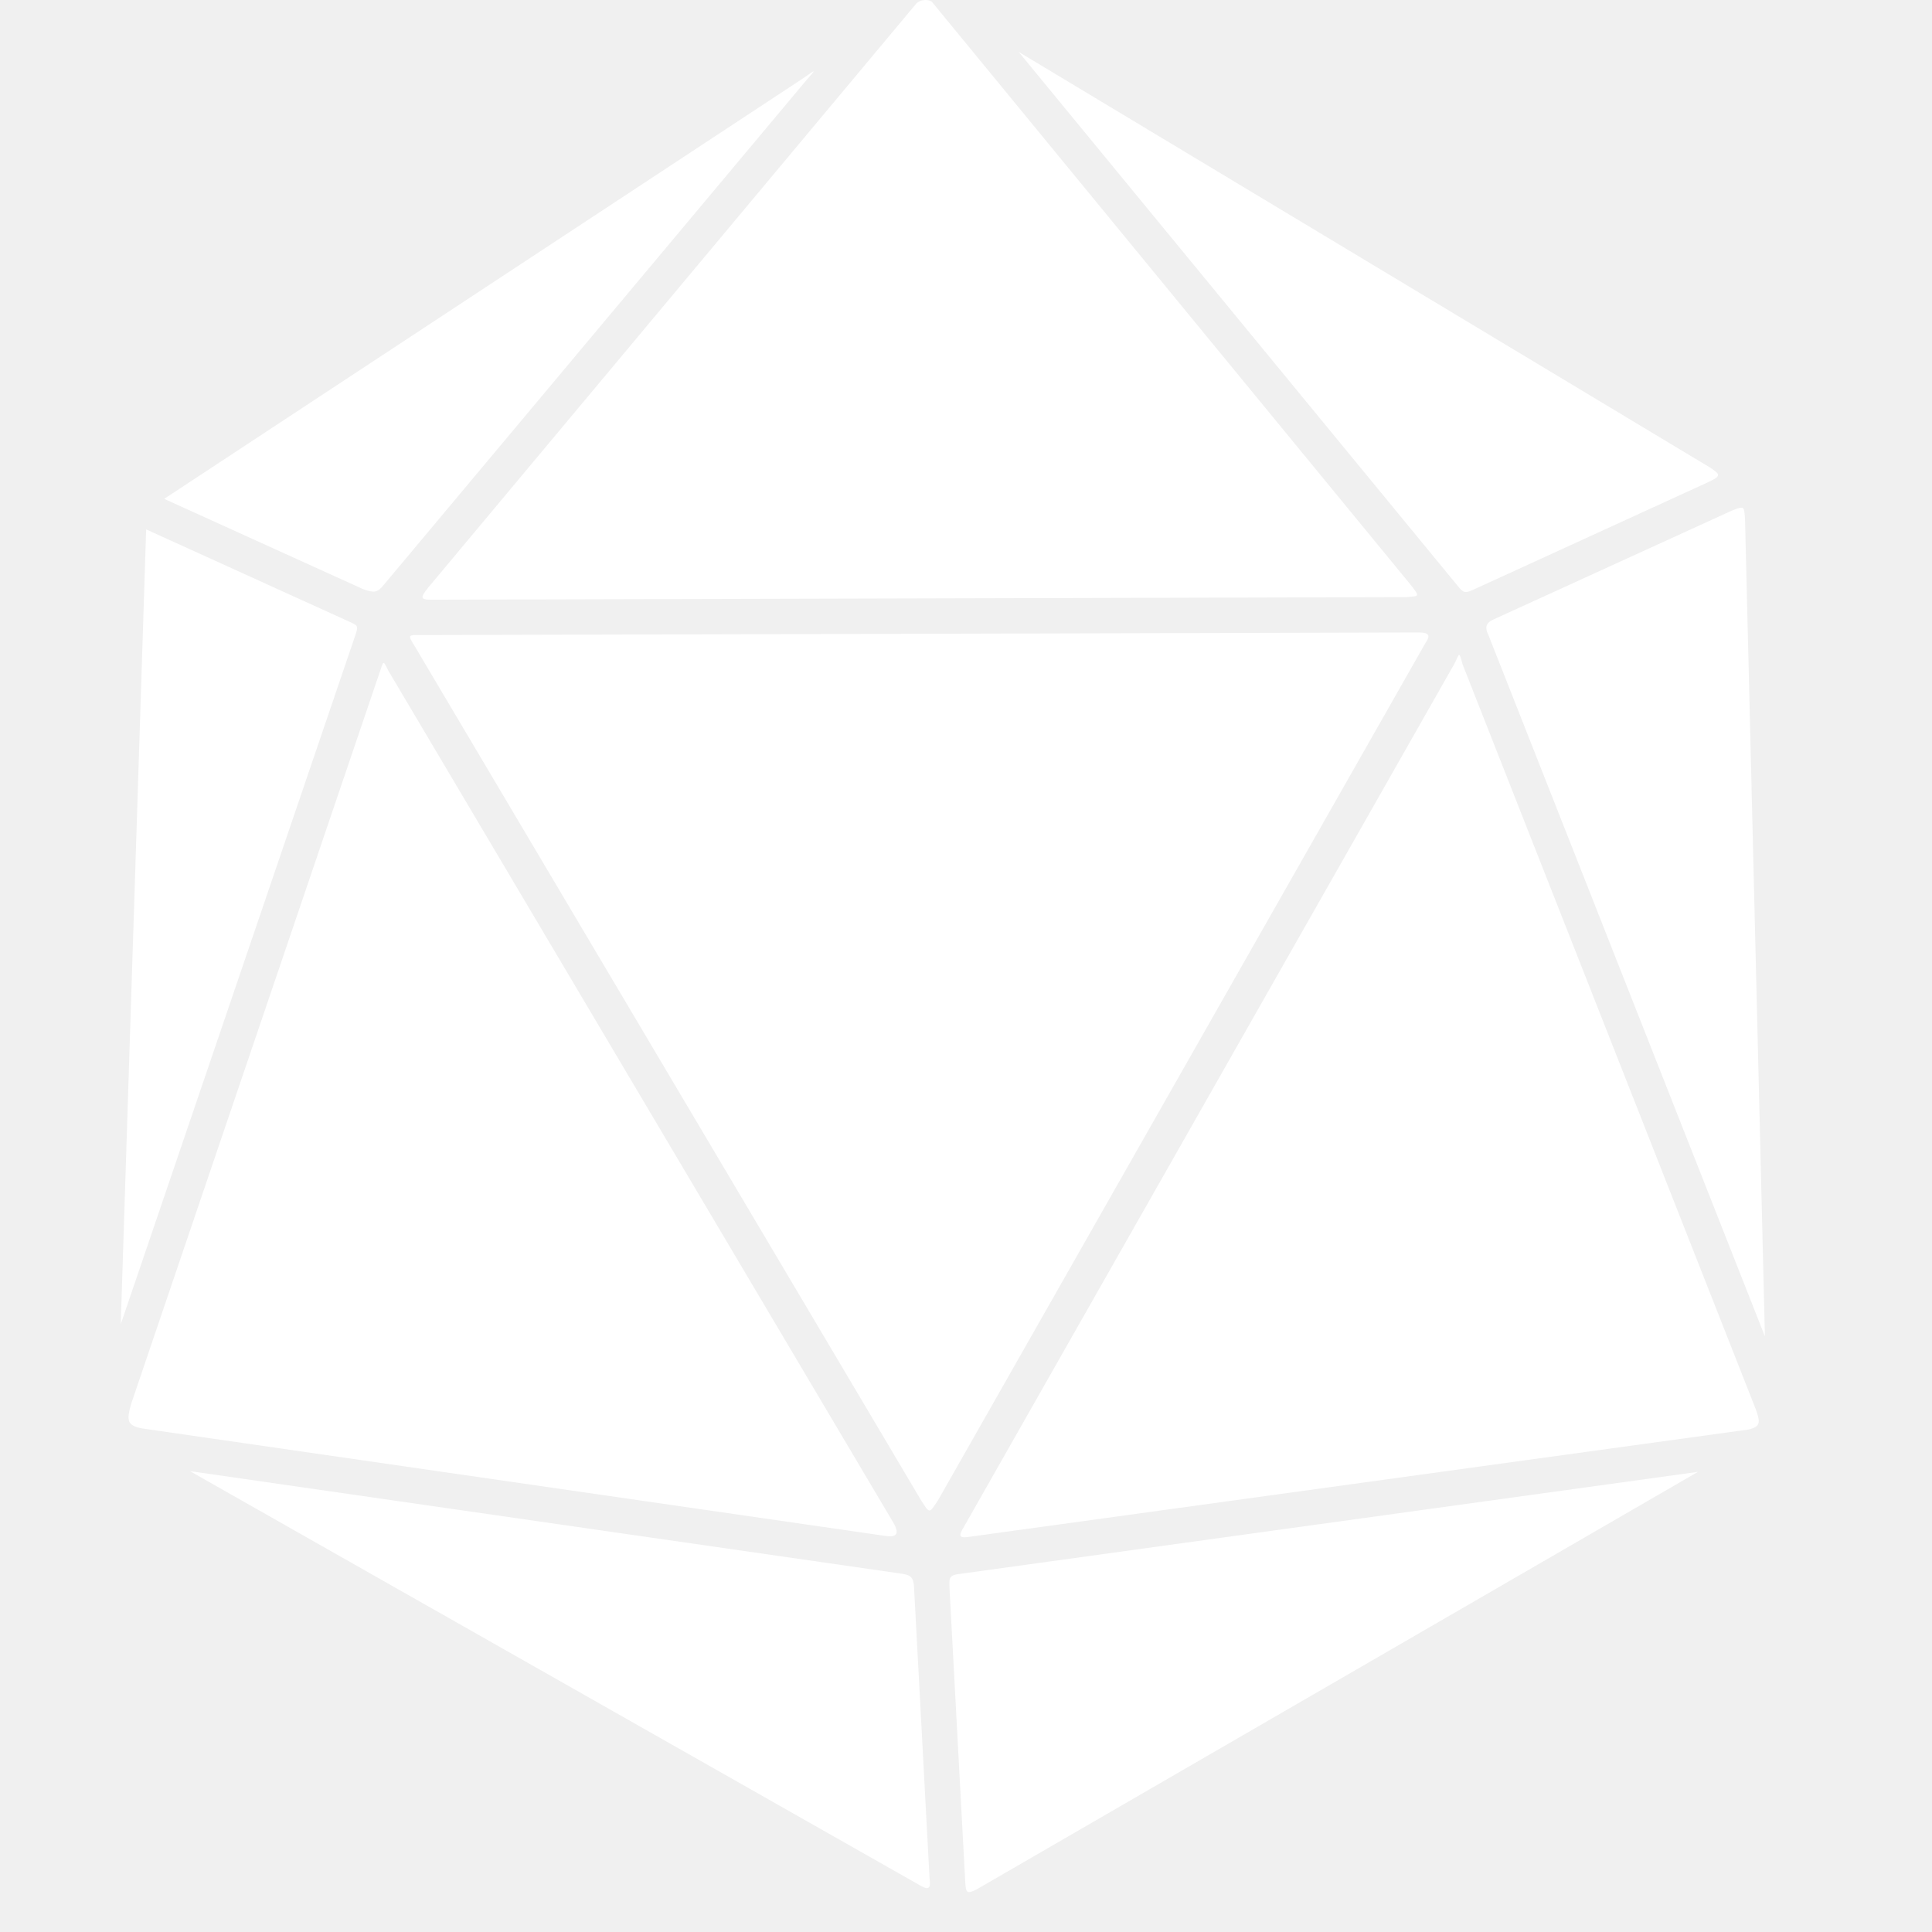
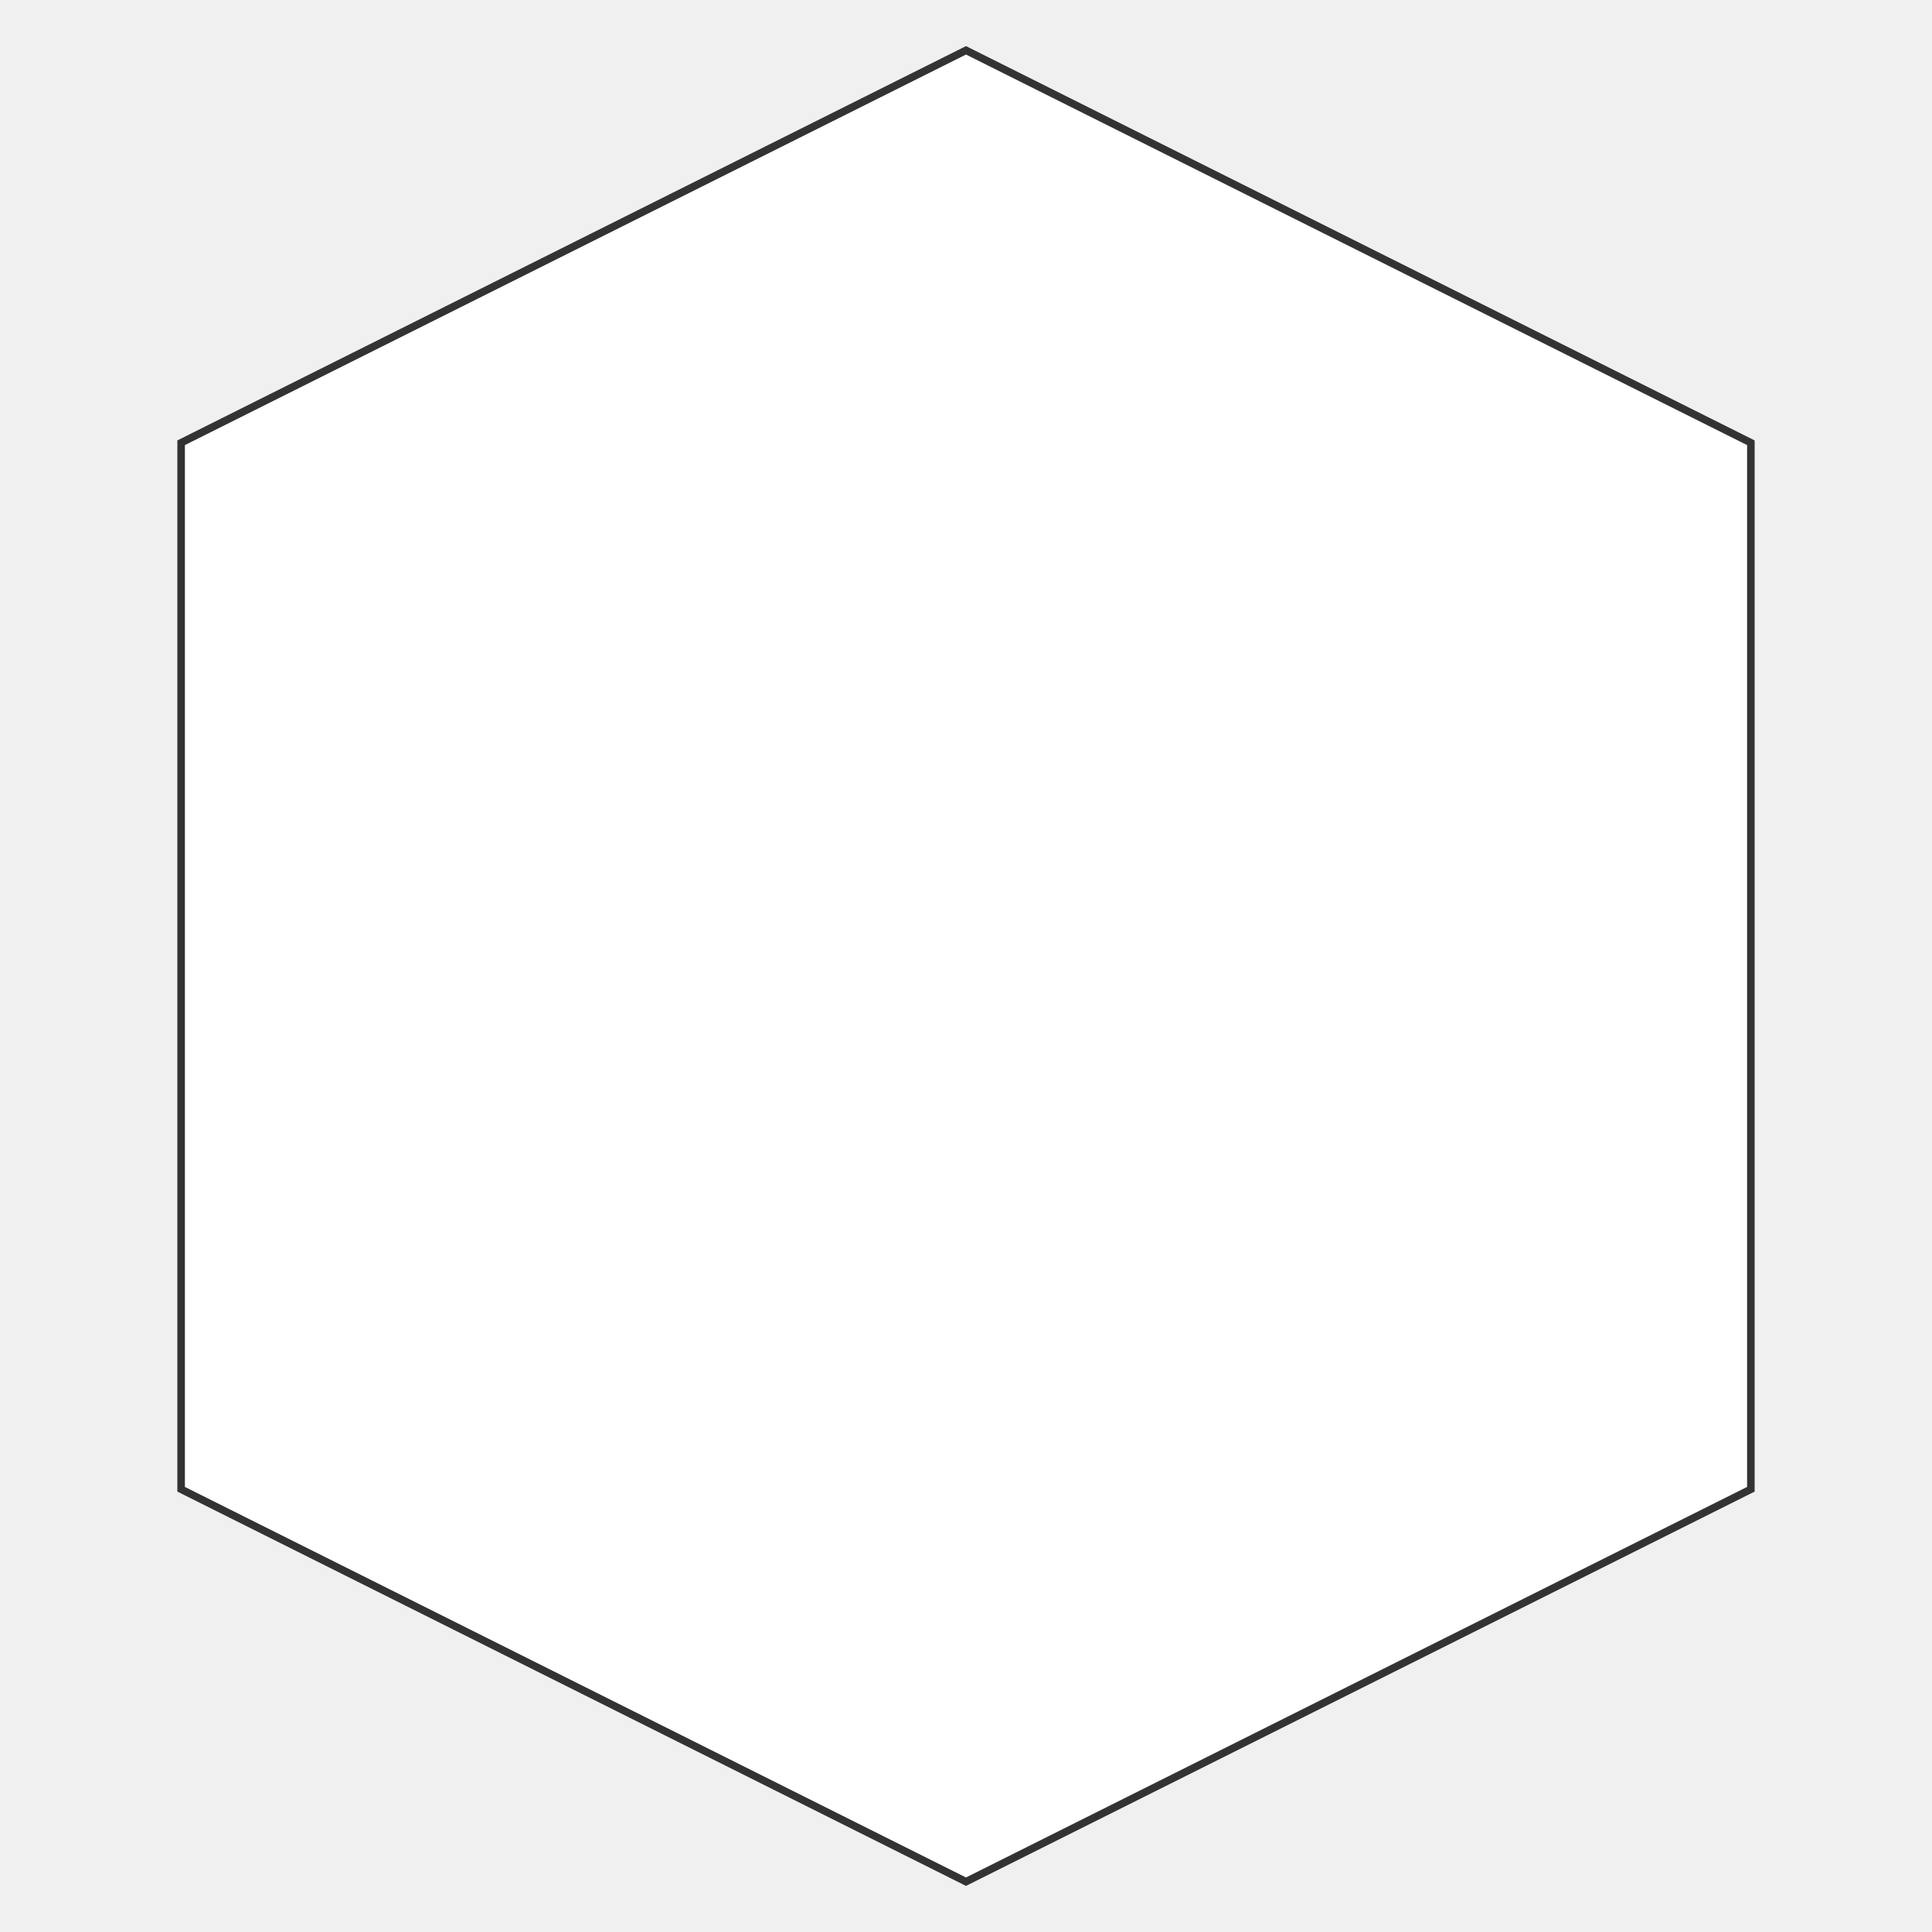
- <svg xmlns="http://www.w3.org/2000/svg" viewBox="0 0 280 320" width="64" height="64">
-   <g transform="translate(-246.6946,-375.6674)">
-     <path fill="#ffffff" d="M379.93,375.668c-0.57,0.019-1.226,0.228-1.585,0.731l-80.673,96.527   c-1.342,1.681-1.433,2.056,0.366,2.073l161.59-0.427c2.221-0.182,2.23-0.07,0.792-1.951l-79.27-96.527   C380.986,375.84,380.501,375.654,379.93,375.668L379.93,375.668z M395.419,384.266l72.746,88.478   c0.974,1.182,1.212,1.249,2.927,0.427l38.354-17.562c2.513-1.134,2.165-1.366,0.487-2.5L395.419,384.266z M361.454,387.498   c-0.034-0.072-0.625,0.37-1.952,1.281L253.89,458.292l33.05,15.001c1.724,0.568,2.239,0.599,3.354-0.793l69.698-83.234   C360.973,388.129,361.487,387.57,361.454,387.498L361.454,387.498z M515.056,459.756c-0.328,0.023-0.846,0.212-1.646,0.548   l-39.392,17.989c-1.398,0.635-1.311,1.49-0.792,2.561l45.793,116.162l-3.292-135.309   C515.626,460.228,515.604,459.717,515.056,459.756L515.056,459.756z M250.902,463.354l-4.208,131.651l38.782-113.907   c0.573-1.682,0.559-1.767-0.61-2.317L250.902,463.354L250.902,463.354z M461.761,480.427l-165.249,0.427   c-2.361-0.035-2.264-0.033-1.098,1.89l83.905,141.529c1.417,2.159,1.265,2.092,2.744-0.121l80.612-141.772   C463.383,481.253,463.887,480.466,461.761,480.427L461.761,480.427z M468.347,484.147c-0.152,0.064-0.318,0.639-0.793,1.524   l-81.16,142.809c-0.887,1.508-1.097,2.048,1.036,1.708l128.845-17.744c2.044-0.467,1.982-1.197,1.281-3.232l-48.6-123.479   C468.635,484.55,468.5,484.083,468.347,484.147L468.347,484.147z M290.171,485.489c-0.158,0.113-0.3,0.715-0.609,1.585   l-41.16,121.162c-0.701,2.573-0.78,3.541,1.829,4.024l123.113,17.805c2.328,0.351,2.03-0.822,1.463-1.951l-83.783-141.345   C290.498,485.702,290.329,485.375,290.171,485.489L290.171,485.489z M258.158,619.334l120.796,68.538   c1.564,0.949,1.929,0.604,1.707-1.036l-2.561-48.05c-0.07-1.551-0.28-2.183-1.89-2.439L258.158,619.334L258.158,619.334z    M507.922,619.455l-122.625,16.952c-1.618,0.238-1.326,1.032-1.342,2.195l2.622,48.903c0.135,1.483,0.091,2.017,1.89,1.098   L507.922,619.455z" />
+ <svg xmlns="http://www.w3.org/2000/svg" width="256" height="256" version="1.0" preserveAspectRatio="xMidYMid meet">
+   <g>
+     <path transform="rotate(90 128 128)" stroke="#333333" id="svg_3" d="m6.667,128l52,-104l138.667,0l52,104l-52,104l-138.667,0l-52,-104z" stroke-width="1" fill="#ffffff" />
  </g>
</svg>
